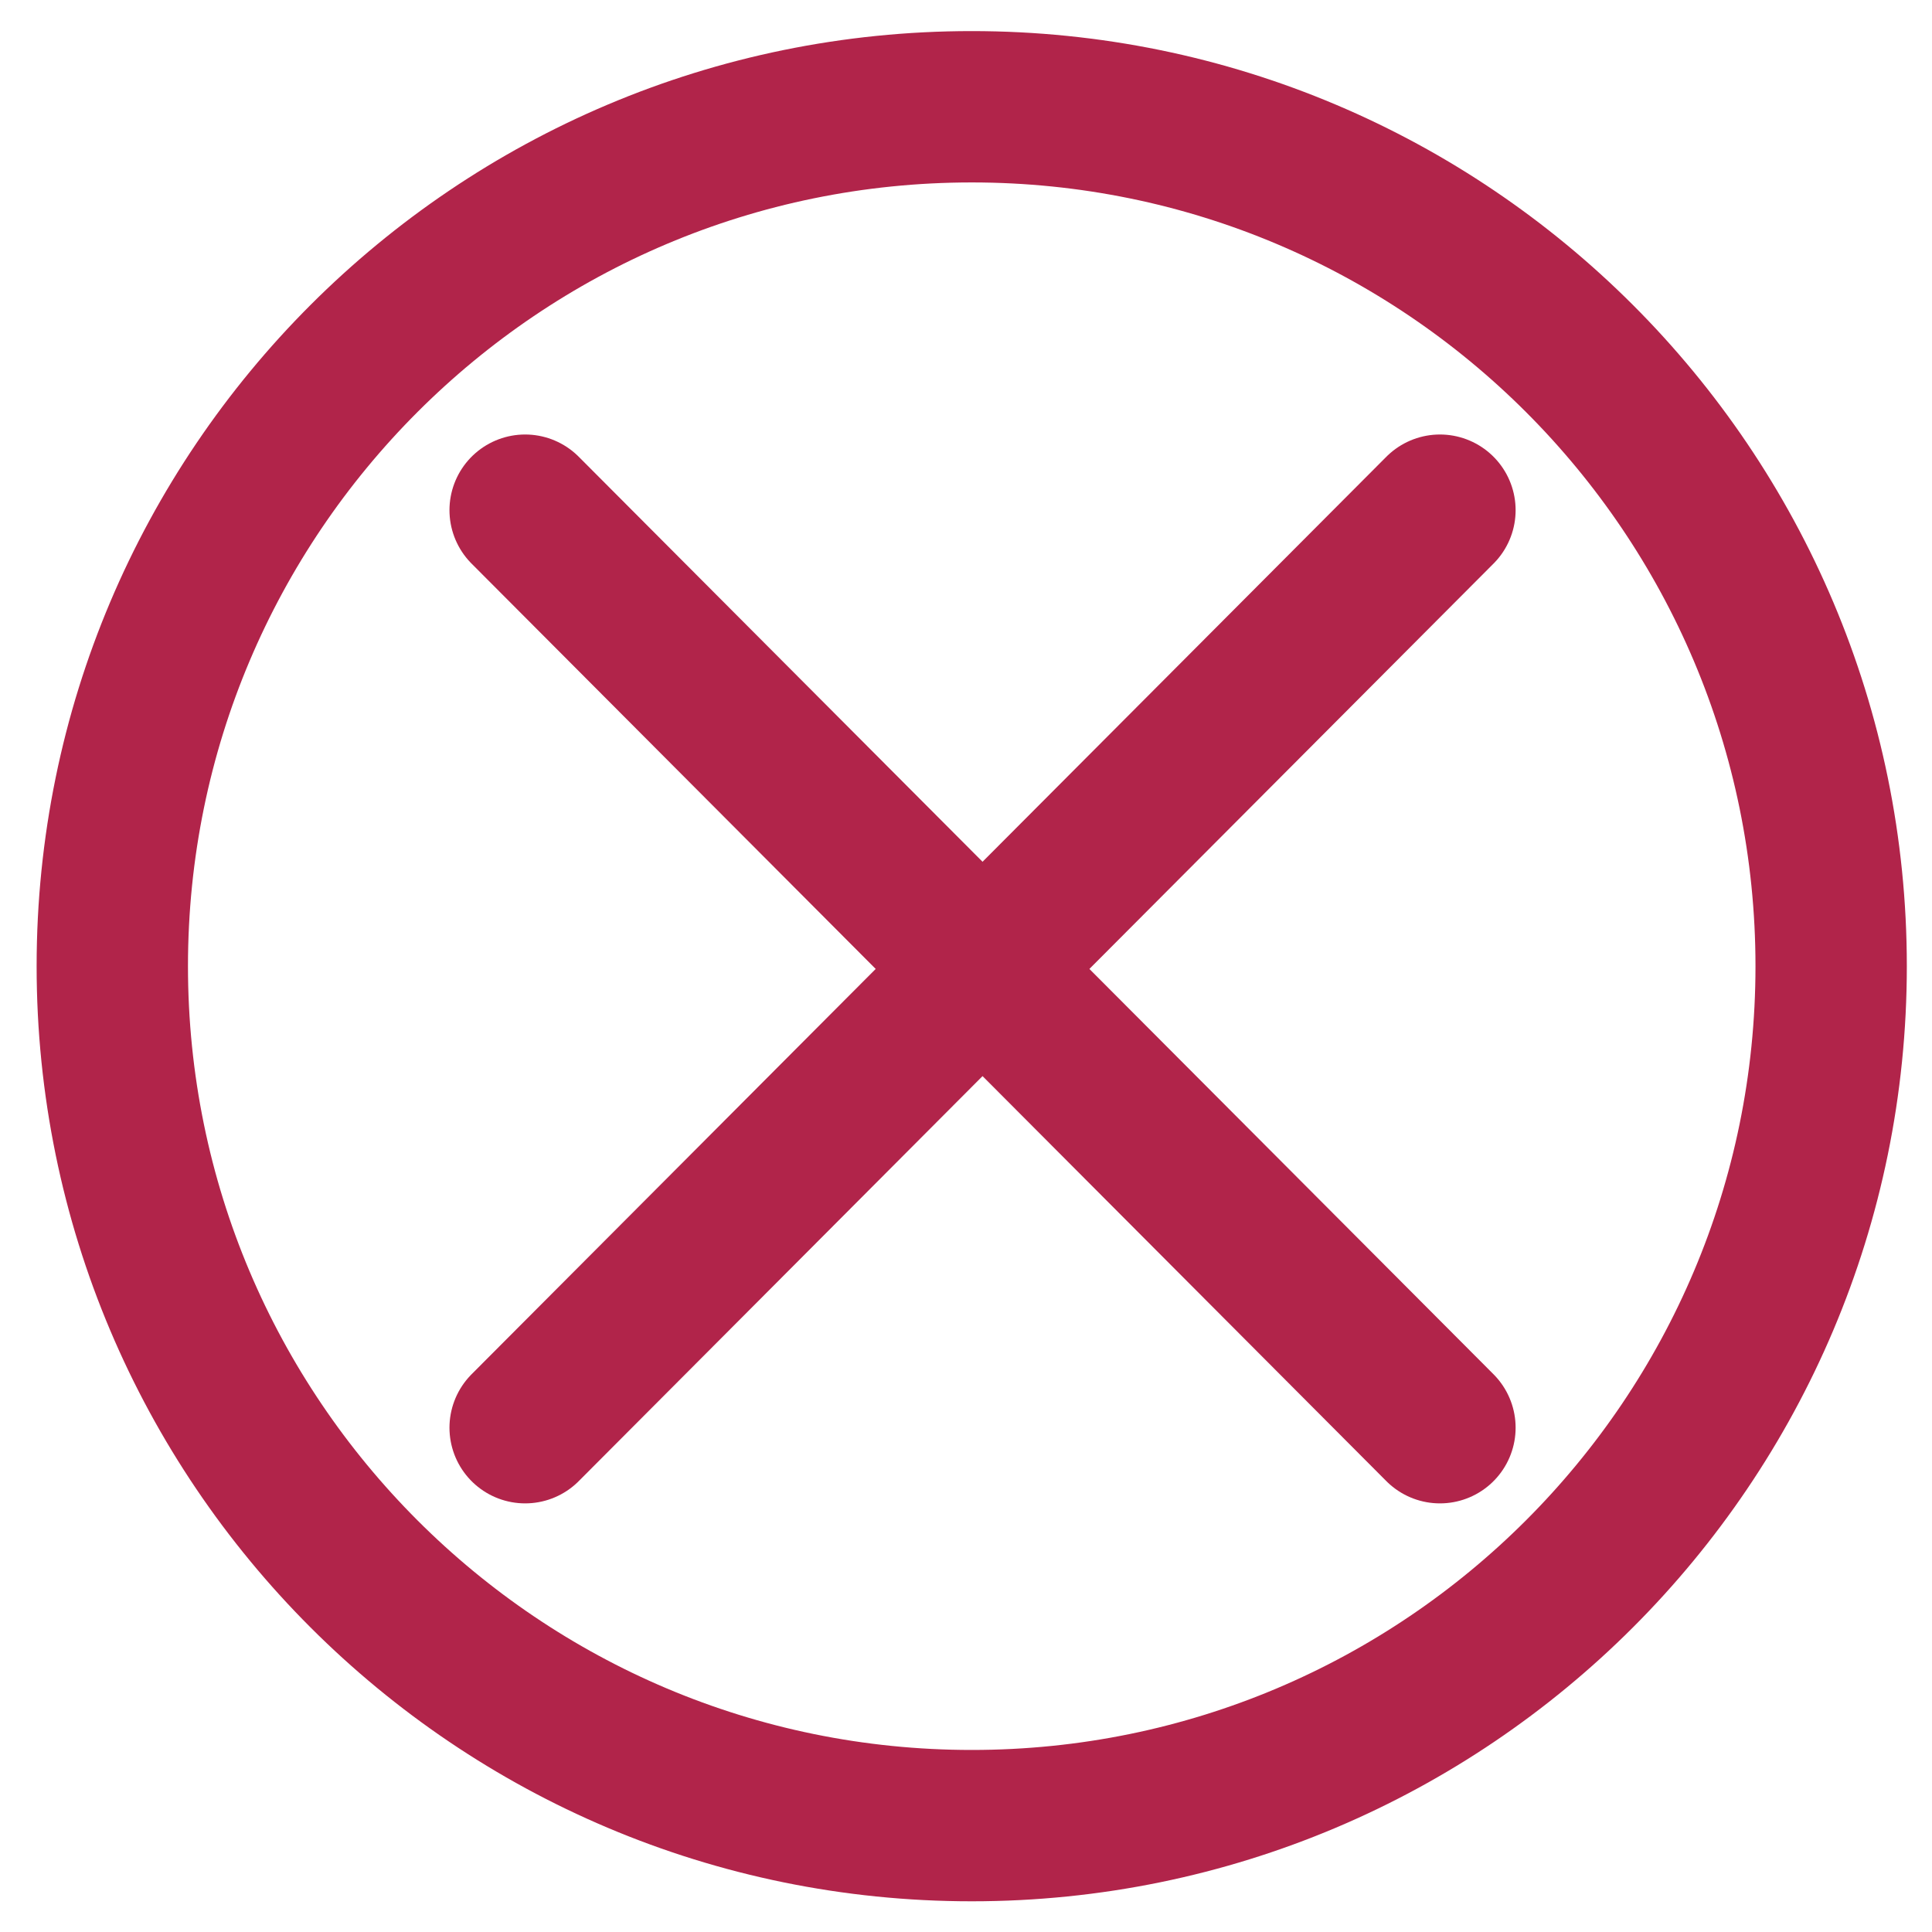
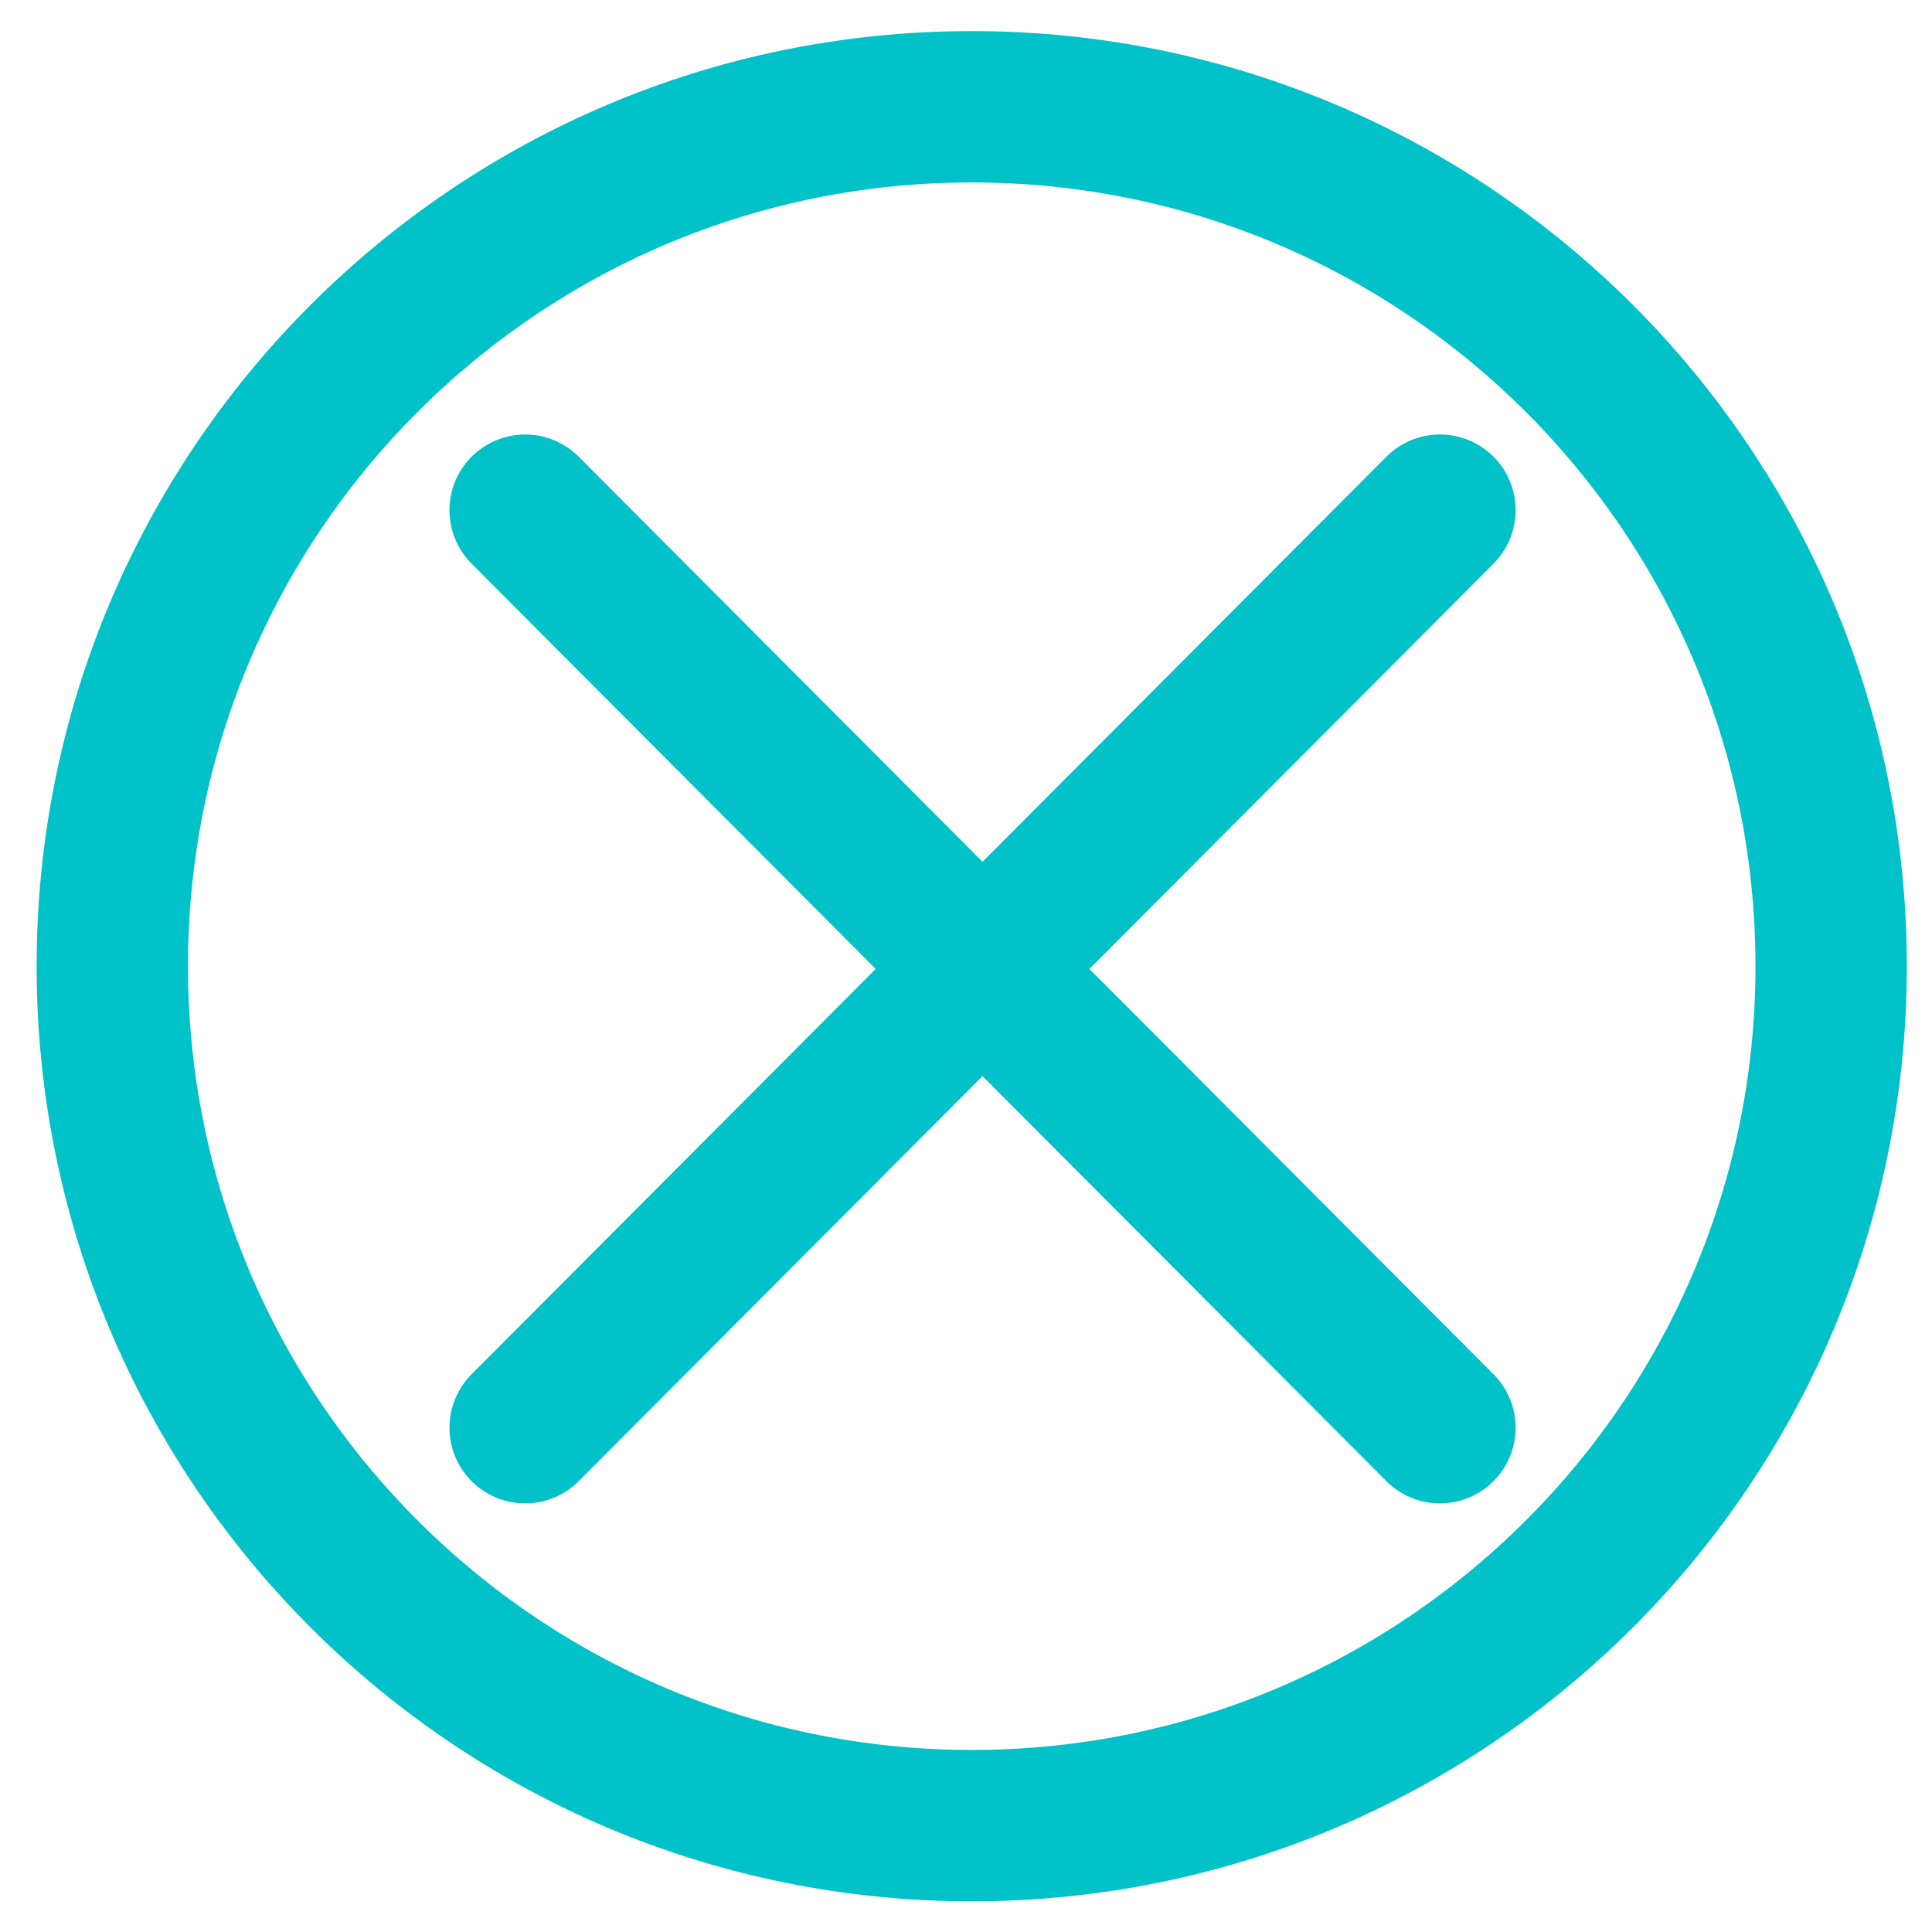
<svg xmlns="http://www.w3.org/2000/svg" width="48px" height="48px" id="svg2985" version="1.1">
  <defs id="defs2987" />
  <g id="layer1">
-     <path style="opacity:1;color:#000000;fill:none;stroke:#b1244a;stroke-width:4;stroke-miterlimit:4;stroke-opacity:1;stroke-dasharray:none;marker:none;visibility:visible;display:inline;overflow:visible;enable-background:accumulate" id="path2993" d="m 46.571,26.714 a 22.714,22.714 0 1 1 -45.429,0 22.714,22.714 0 1 1 45.429,0 z" transform="matrix(0.9400289,0,0,0.9400289,1.716453,-1.107099)" />
-     <path style="opacity:1;color:#000000;fill:none;stroke:#b1244a;stroke-width:3.76;stroke-linecap:round;stroke-linejoin:round;stroke-miterlimit:4;stroke-opacity:1;stroke-dasharray:none;stroke-dashoffset:0;marker:none;visibility:visible;display:inline;overflow:visible;enable-background:accumulate" d="M 13.047,12.675 35.775,35.471" id="path3763" />
-     <path id="path3765" d="M 35.775,12.675 13.047,35.471" style="opacity:1;color:#000000;fill:none;stroke:#b1244a;stroke-width:3.76;stroke-linecap:round;stroke-linejoin:round;stroke-miterlimit:4;stroke-opacity:1;stroke-dasharray:none;stroke-dashoffset:0;marker:none;visibility:visible;display:inline;overflow:visible;enable-background:accumulate" />
+     <path style="opacity:1;color:#000000;fill:none;stroke:#00c2c8;stroke-width:4;stroke-miterlimit:4;stroke-opacity:1;stroke-dasharray:none;marker:none;visibility:visible;display:inline;overflow:visible;enable-background:accumulate" id="path2993" d="m 46.571,26.714 a 22.714,22.714 0 1 1 -45.429,0 22.714,22.714 0 1 1 45.429,0 z" transform="matrix(0.9400289,0,0,0.9400289,1.716453,-1.107099)" />
+     <path style="opacity:1;color:#000000;fill:none;stroke:#00c2c8;stroke-width:3.76;stroke-linecap:round;stroke-linejoin:round;stroke-miterlimit:4;stroke-opacity:1;stroke-dasharray:none;stroke-dashoffset:0;marker:none;visibility:visible;display:inline;overflow:visible;enable-background:accumulate" d="M 13.047,12.675 35.775,35.471" id="path3763" />
+     <path id="path3765" d="M 35.775,12.675 13.047,35.471" style="opacity:1;color:#000000;fill:none;stroke:#00c2c8;stroke-width:3.76;stroke-linecap:round;stroke-linejoin:round;stroke-miterlimit:4;stroke-opacity:1;stroke-dasharray:none;stroke-dashoffset:0;marker:none;visibility:visible;display:inline;overflow:visible;enable-background:accumulate" />
  </g>
</svg>
